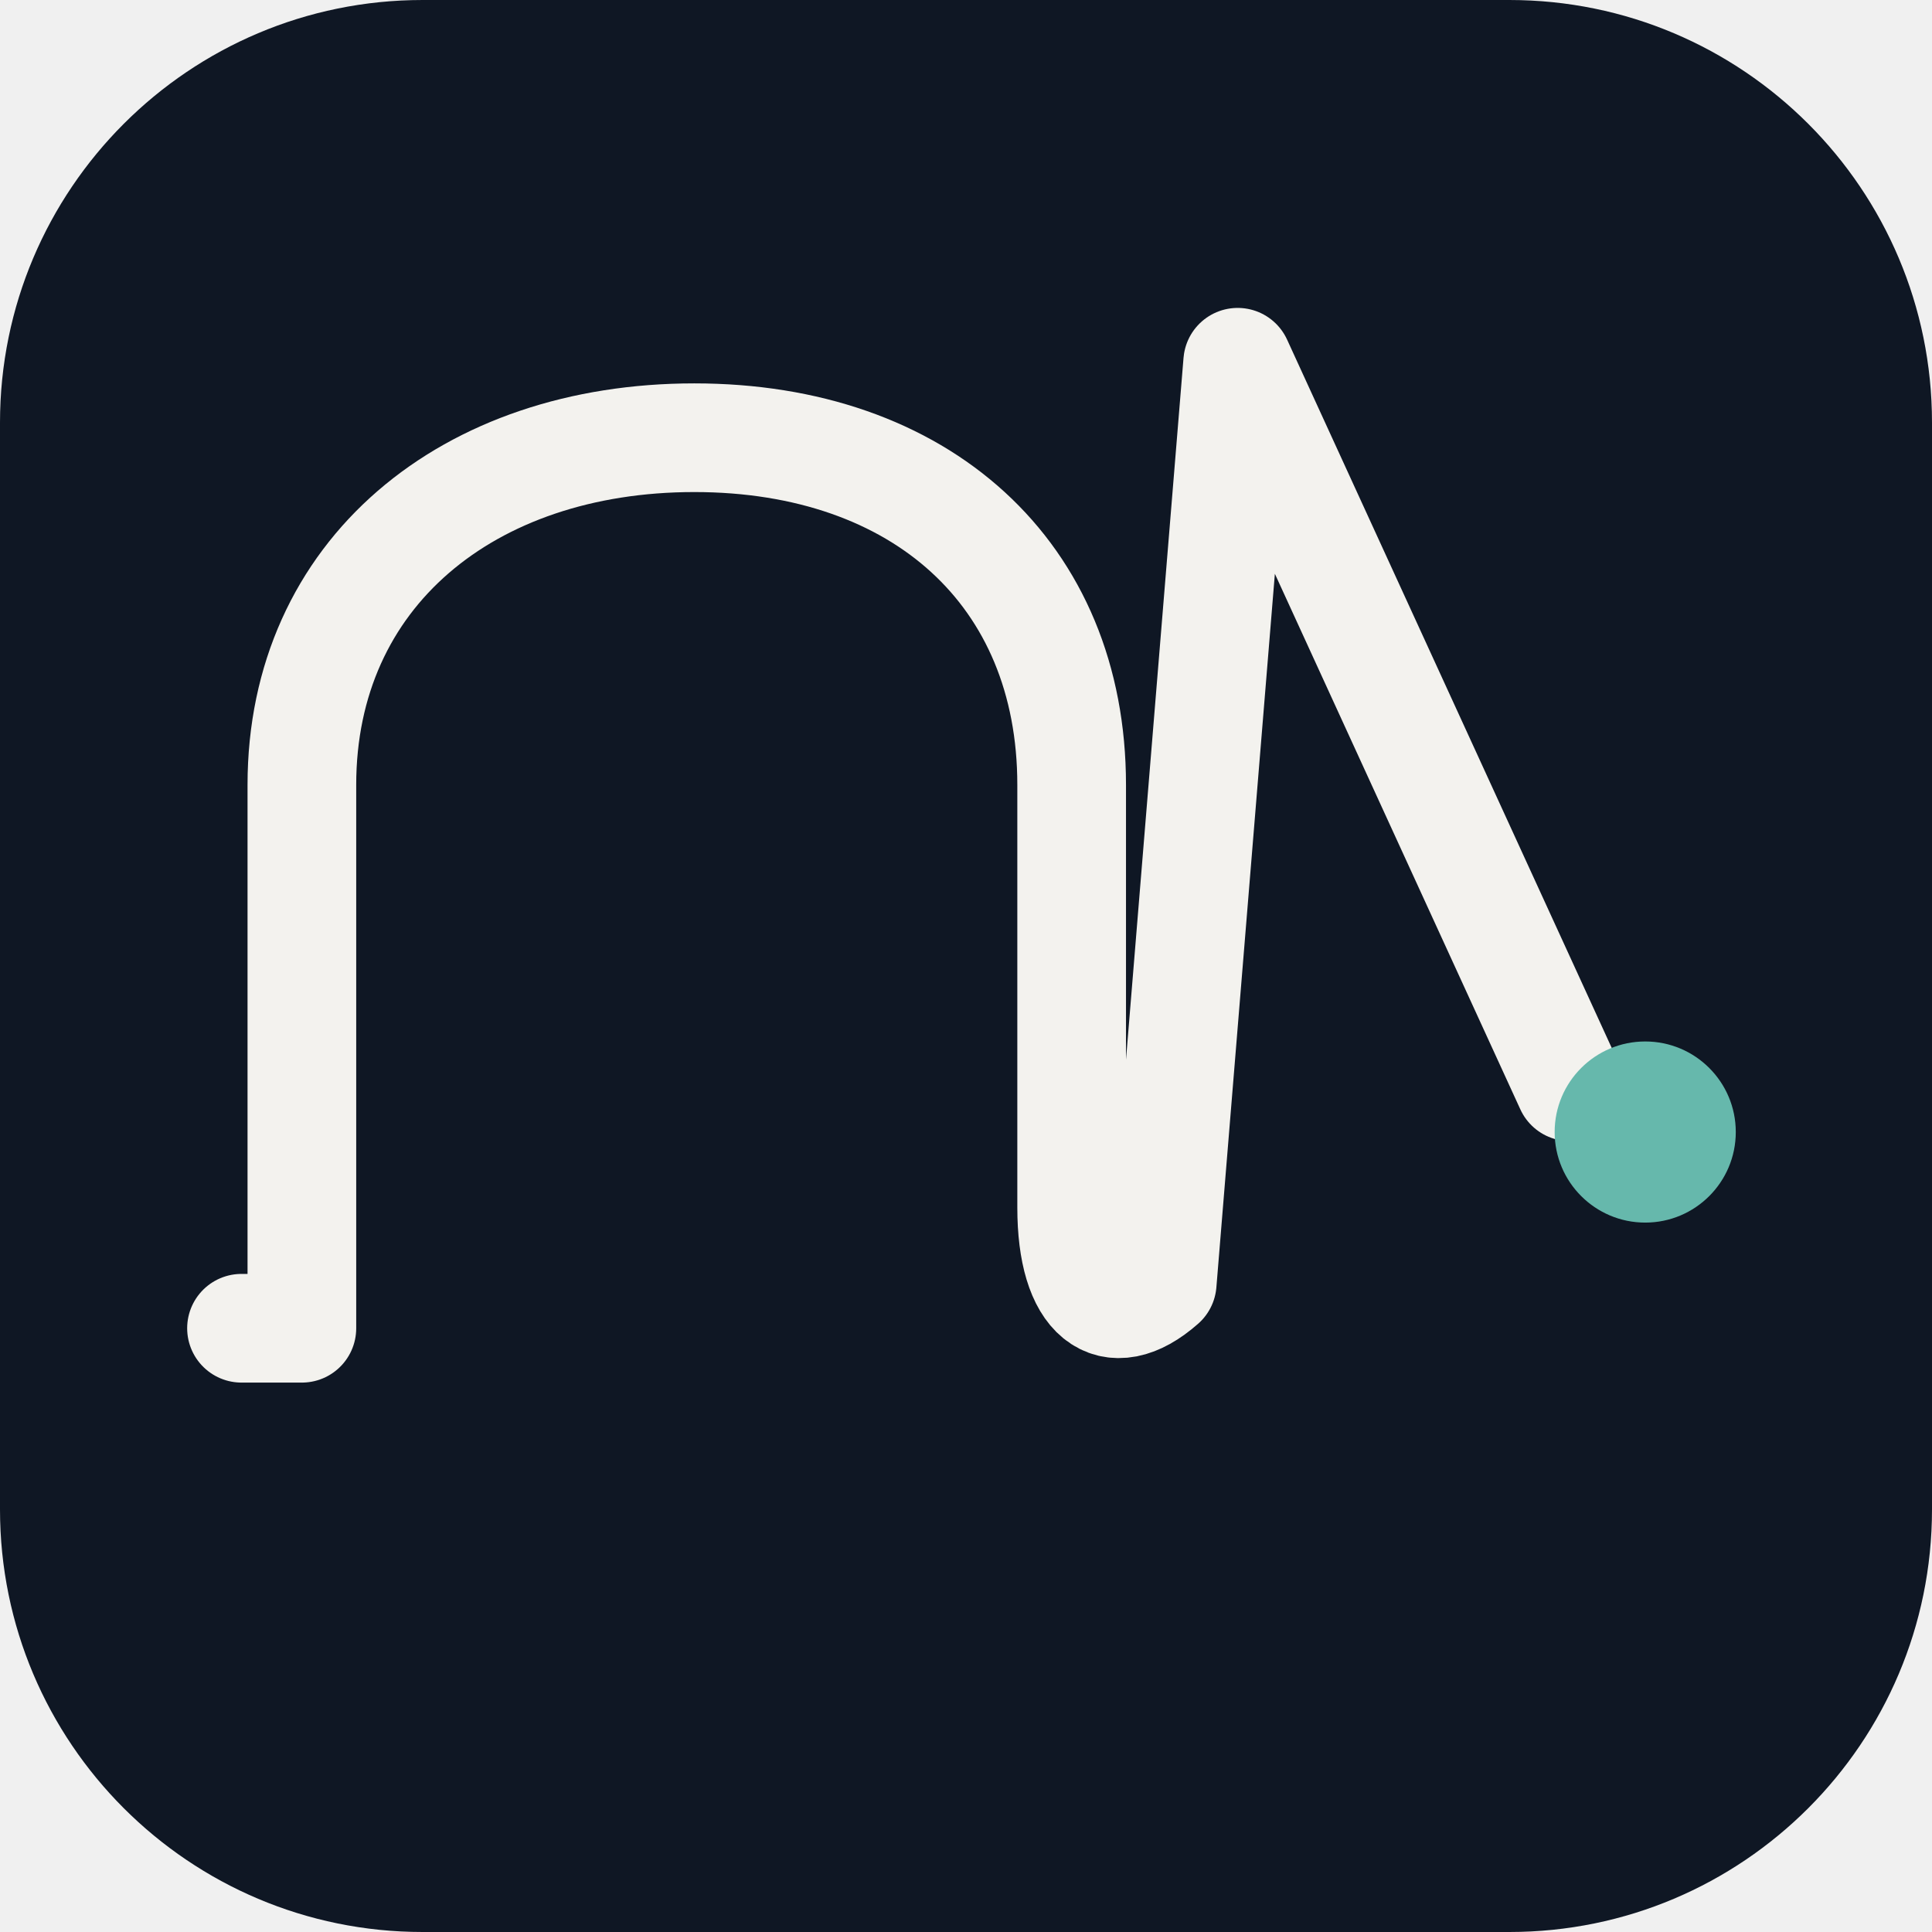
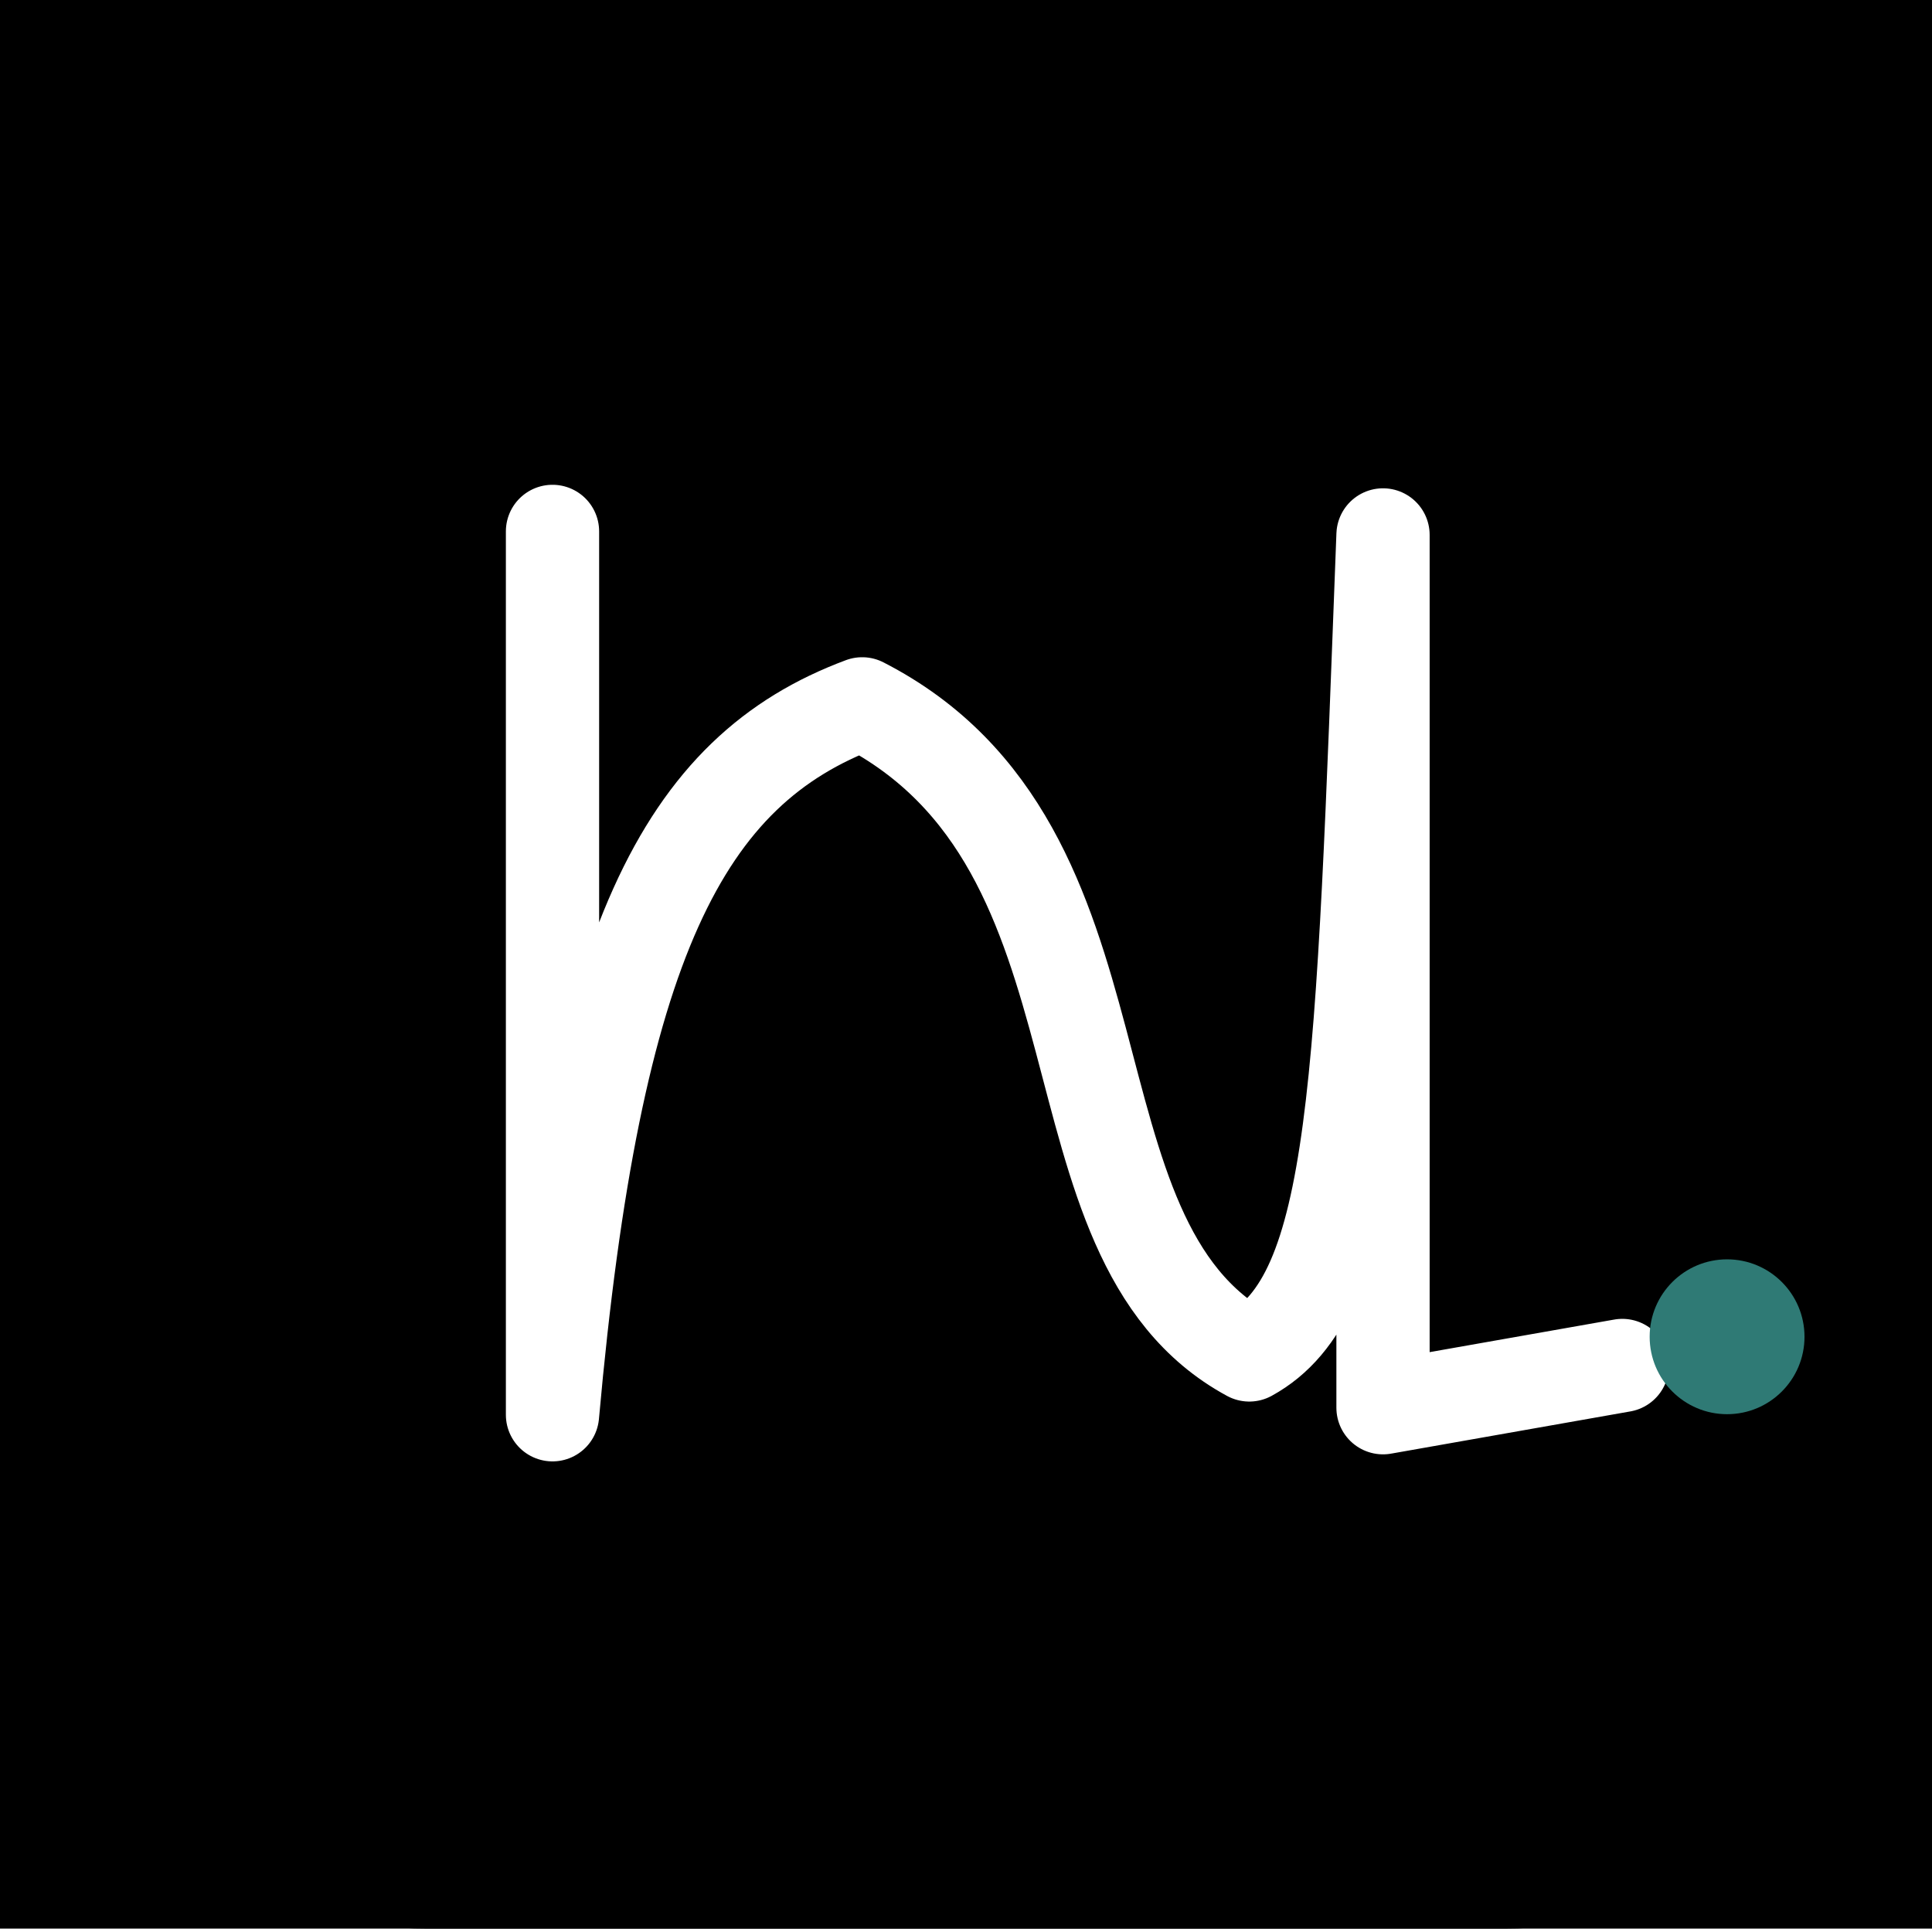
- <svg xmlns="http://www.w3.org/2000/svg" viewBox="0 0 64 64" role="img" aria-label="SignaLetter mark">
-   <rect width="64" height="64" rx="14" fill="#0F1724" />
-   <path d="M8 44 L10 44 L10 26 C10 19 15.5 14.5 23 14.5 C30.5 14.5 35.5 19 35.5 26 L35.5 40 C35.5 43 36.8 44 38.5 42.5 L41 12 L52 36" fill="none" stroke="#F3F2EE" stroke-width="3.6" stroke-linecap="round" stroke-linejoin="round" />
-   <circle cx="54.5" cy="37.5" r="3.0" fill="#66B8AC" />
+ <svg xmlns="http://www.w3.org/2000/svg" viewBox="0 0 549 548" role="img" aria-label="SignaLetter mark">
+   <rect width="549" height="548" fill="#000000" />
+   <rect width="549" height="548" rx="120.8" fill="#000000" />
+   <path d="M157 151 L157 402 C169.0 268.0 194.0 219.0 245 200 C325.0 241.0 294.0 352.0 355 385 C386.0 368.0 387.0 309.0 393 152 L393 400 L461 388" fill="none" stroke="#FFFFFF" stroke-width="26.5" stroke-linecap="round" stroke-linejoin="round" />
+   <circle cx="490.77" cy="379.84" r="22.0" fill="#2F7A75" />
</svg>
